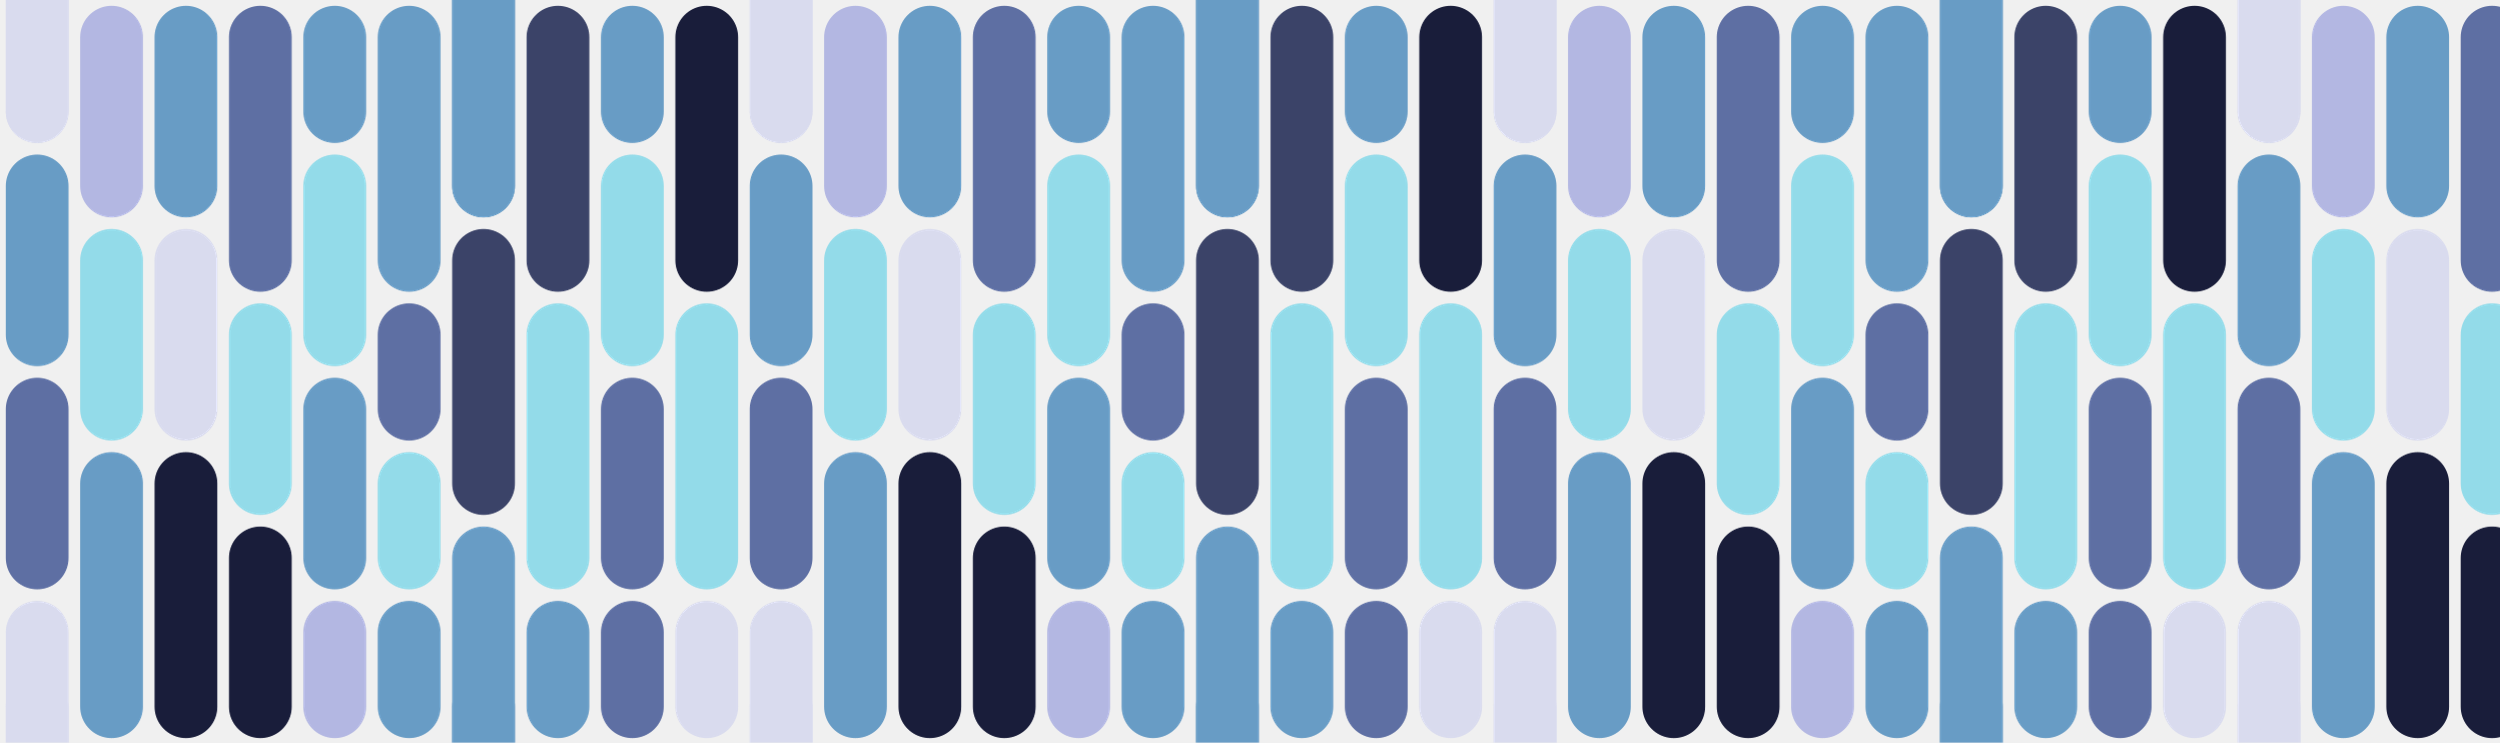
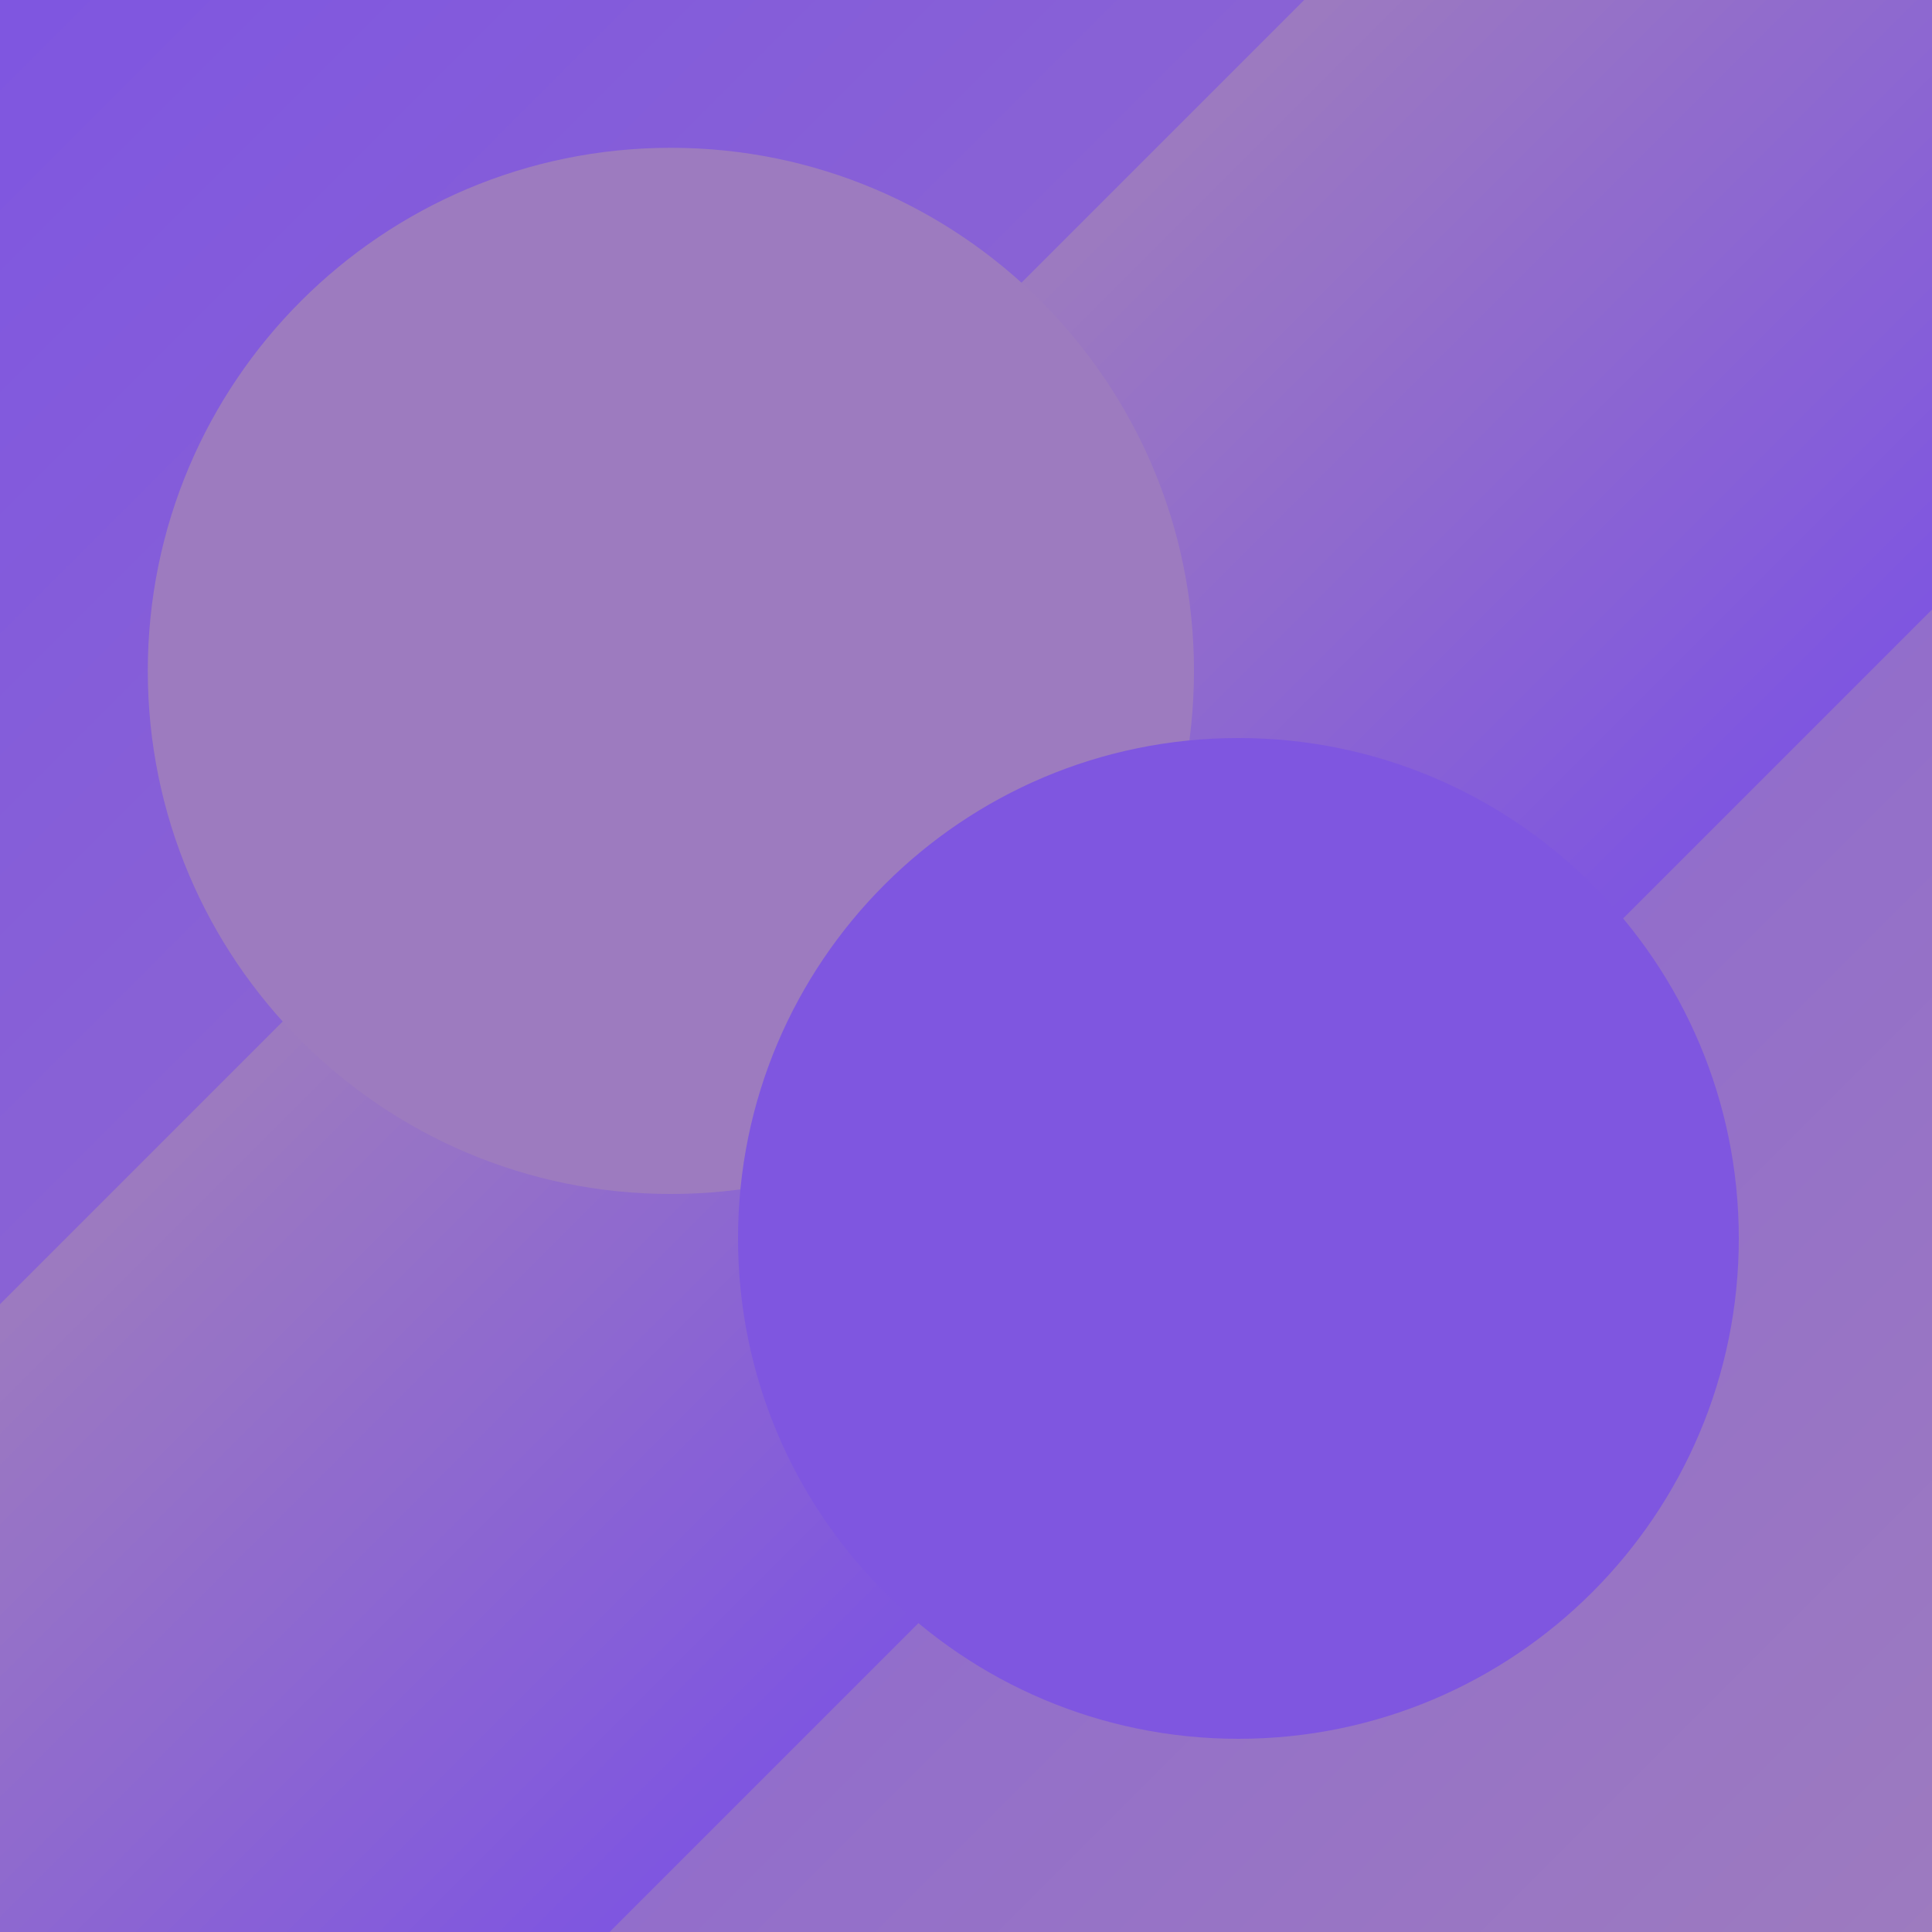
- <svg xmlns="http://www.w3.org/2000/svg" style="margin:auto;background:rgba(NaN, NaN, NaN, 0);display:block;z-index:1;position:relative" width="1084" height="322" preserveAspectRatio="xMidYMid" viewBox="0 0 1084 322">
+ <svg xmlns="http://www.w3.org/2000/svg" width="1000" zoomAndPan="magnify" viewBox="0 0 750 750" height="1000" preserveAspectRatio="xMidYMid meet" version="1.2">
  <defs>
-     <pattern id="pid-0.32277503320149736" x="0" y="0" width="322.56" height="322.56" patternUnits="userSpaceOnUse">
-       <g transform="scale(1.26)">
-         <g>
-           <line x1="12.8" y1="-268.8" x2="12.8" y2="-217.6" stroke="#d9dbee" stroke-width="21.6" stroke-linecap="round" />
-           <line x1="12.8" y1="-12.8" x2="12.8" y2="38.4" stroke="#d9dbee" stroke-width="21.6" stroke-linecap="round" />
-           <line x1="12.8" y1="243.2" x2="12.8" y2="294.4" stroke="#d9dbee" stroke-width="21.6" stroke-linecap="round" />
-           <line x1="12.8" y1="-192" x2="12.8" y2="-140.8" stroke="#689cc5" stroke-width="21.6" stroke-linecap="round" />
-           <line x1="12.8" y1="64" x2="12.8" y2="115.2" stroke="#689cc5" stroke-width="21.6" stroke-linecap="round" />
-           <line x1="12.8" y1="320" x2="12.8" y2="371.2" stroke="#689cc5" stroke-width="21.6" stroke-linecap="round" />
-           <line x1="12.8" y1="-115.2" x2="12.8" y2="-64" stroke="#5e6fa3" stroke-width="21.6" stroke-linecap="round" />
-           <line x1="12.8" y1="140.8" x2="12.8" y2="192" stroke="#5e6fa3" stroke-width="21.6" stroke-linecap="round" />
-           <line x1="12.8" y1="396.8" x2="12.8" y2="448" stroke="#5e6fa3" stroke-width="21.6" stroke-linecap="round" />
-           <line x1="12.8" y1="-38.4" x2="12.8" y2="38.4" stroke="#d9dbee" stroke-width="21.6" stroke-linecap="round" />
-           <line x1="12.8" y1="217.6" x2="12.8" y2="294.4" stroke="#d9dbee" stroke-width="21.6" stroke-linecap="round" />
-           <line x1="12.8" y1="473.6" x2="12.8" y2="550.4" stroke="#d9dbee" stroke-width="21.6" stroke-linecap="round" />
-           <animateTransform attributeName="transform" type="translate" repeatCount="indefinite" dur="50s" keyTimes="0;1" values="0 0;0 256" />
-         </g>
-         <g>
-           <line x1="38.4" y1="-243.2" x2="38.4" y2="-192" stroke="#b3b7e2" stroke-width="21.6" stroke-linecap="round" />
-           <line x1="38.4" y1="12.8" x2="38.4" y2="64" stroke="#b3b7e2" stroke-width="21.6" stroke-linecap="round" />
-           <line x1="38.4" y1="268.8" x2="38.4" y2="320" stroke="#b3b7e2" stroke-width="21.6" stroke-linecap="round" />
-           <line x1="38.4" y1="-166.4" x2="38.4" y2="-115.2" stroke="#93dbe9" stroke-width="21.6" stroke-linecap="round" />
-           <line x1="38.4" y1="89.6" x2="38.4" y2="140.8" stroke="#93dbe9" stroke-width="21.6" stroke-linecap="round" />
-           <line x1="38.4" y1="345.6" x2="38.4" y2="396.8" stroke="#93dbe9" stroke-width="21.6" stroke-linecap="round" />
-           <line x1="38.4" y1="-89.6" x2="38.4" y2="-12.8" stroke="#689cc5" stroke-width="21.6" stroke-linecap="round" />
-           <line x1="38.4" y1="166.4" x2="38.4" y2="243.2" stroke="#689cc5" stroke-width="21.6" stroke-linecap="round" />
-           <line x1="38.4" y1="422.4" x2="38.4" y2="499.2" stroke="#689cc5" stroke-width="21.6" stroke-linecap="round" />
-           <animateTransform attributeName="transform" type="translate" repeatCount="indefinite" dur="16.667s" keyTimes="0;1" values="0 0;0 -256" />
-         </g>
-         <g>
-           <line x1="64" y1="-243.2" x2="64" y2="-192" stroke="#689cc5" stroke-width="21.6" stroke-linecap="round" />
-           <line x1="64" y1="12.8" x2="64" y2="64" stroke="#689cc5" stroke-width="21.6" stroke-linecap="round" />
-           <line x1="64" y1="268.8" x2="64" y2="320" stroke="#689cc5" stroke-width="21.6" stroke-linecap="round" />
-           <line x1="64" y1="-166.4" x2="64" y2="-115.2" stroke="#d9dbee" stroke-width="21.6" stroke-linecap="round" />
-           <line x1="64" y1="89.6" x2="64" y2="140.8" stroke="#d9dbee" stroke-width="21.6" stroke-linecap="round" />
-           <line x1="64" y1="345.6" x2="64" y2="396.8" stroke="#d9dbee" stroke-width="21.6" stroke-linecap="round" />
-           <line x1="64" y1="-89.6" x2="64" y2="-12.8" stroke="#191d3a" stroke-width="21.6" stroke-linecap="round" />
-           <line x1="64" y1="166.4" x2="64" y2="243.2" stroke="#191d3a" stroke-width="21.6" stroke-linecap="round" />
-           <line x1="64" y1="422.4" x2="64" y2="499.2" stroke="#191d3a" stroke-width="21.6" stroke-linecap="round" />
-           <animateTransform attributeName="transform" type="translate" repeatCount="indefinite" dur="25s" keyTimes="0;1" values="0 0;0 -256" />
-         </g>
-         <g>
-           <line x1="89.6" y1="-243.2" x2="89.6" y2="-166.4" stroke="#5e6fa3" stroke-width="21.6" stroke-linecap="round" />
-           <line x1="89.6" y1="12.8" x2="89.6" y2="89.6" stroke="#5e6fa3" stroke-width="21.6" stroke-linecap="round" />
-           <line x1="89.6" y1="268.8" x2="89.6" y2="345.6" stroke="#5e6fa3" stroke-width="21.6" stroke-linecap="round" />
-           <line x1="89.6" y1="-140.8" x2="89.6" y2="-89.6" stroke="#93dbe9" stroke-width="21.6" stroke-linecap="round" />
-           <line x1="89.6" y1="115.2" x2="89.6" y2="166.4" stroke="#93dbe9" stroke-width="21.6" stroke-linecap="round" />
-           <line x1="89.6" y1="371.2" x2="89.6" y2="422.4" stroke="#93dbe9" stroke-width="21.6" stroke-linecap="round" />
-           <line x1="89.6" y1="-64" x2="89.6" y2="-12.8" stroke="#191d3a" stroke-width="21.6" stroke-linecap="round" />
-           <line x1="89.6" y1="192" x2="89.6" y2="243.2" stroke="#191d3a" stroke-width="21.6" stroke-linecap="round" />
-           <line x1="89.6" y1="448" x2="89.6" y2="499.2" stroke="#191d3a" stroke-width="21.6" stroke-linecap="round" />
-           <animateTransform attributeName="transform" type="translate" repeatCount="indefinite" dur="16.667s" keyTimes="0;1" values="0 0;0 -256" />
-         </g>
-         <g>
-           <line x1="115.2" y1="-243.2" x2="115.2" y2="-217.6" stroke="#689cc5" stroke-width="21.6" stroke-linecap="round" />
-           <line x1="115.2" y1="12.8" x2="115.2" y2="38.4" stroke="#689cc5" stroke-width="21.6" stroke-linecap="round" />
-           <line x1="115.2" y1="268.8" x2="115.2" y2="294.4" stroke="#689cc5" stroke-width="21.6" stroke-linecap="round" />
-           <line x1="115.2" y1="-192" x2="115.2" y2="-140.8" stroke="#93dbe9" stroke-width="21.6" stroke-linecap="round" />
-           <line x1="115.2" y1="64" x2="115.2" y2="115.2" stroke="#93dbe9" stroke-width="21.6" stroke-linecap="round" />
-           <line x1="115.2" y1="320" x2="115.2" y2="371.2" stroke="#93dbe9" stroke-width="21.6" stroke-linecap="round" />
-           <line x1="115.2" y1="-115.2" x2="115.2" y2="-64" stroke="#689cc5" stroke-width="21.6" stroke-linecap="round" />
-           <line x1="115.2" y1="140.8" x2="115.2" y2="192" stroke="#689cc5" stroke-width="21.6" stroke-linecap="round" />
-           <line x1="115.2" y1="396.8" x2="115.2" y2="448" stroke="#689cc5" stroke-width="21.6" stroke-linecap="round" />
-           <line x1="115.2" y1="-38.4" x2="115.2" y2="-12.8" stroke="#b3b7e2" stroke-width="21.6" stroke-linecap="round" />
-           <line x1="115.2" y1="217.6" x2="115.2" y2="243.2" stroke="#b3b7e2" stroke-width="21.6" stroke-linecap="round" />
-           <line x1="115.2" y1="473.6" x2="115.2" y2="499.2" stroke="#b3b7e2" stroke-width="21.6" stroke-linecap="round" />
-           <animateTransform attributeName="transform" type="translate" repeatCount="indefinite" dur="25s" keyTimes="0;1" values="0 0;0 256" />
-         </g>
-         <g>
-           <line x1="140.8" y1="-243.2" x2="140.8" y2="-166.4" stroke="#689cc5" stroke-width="21.6" stroke-linecap="round" />
-           <line x1="140.8" y1="12.8" x2="140.8" y2="89.6" stroke="#689cc5" stroke-width="21.6" stroke-linecap="round" />
-           <line x1="140.8" y1="268.8" x2="140.8" y2="345.6" stroke="#689cc5" stroke-width="21.6" stroke-linecap="round" />
-           <line x1="140.8" y1="-140.8" x2="140.8" y2="-115.2" stroke="#5e6fa3" stroke-width="21.6" stroke-linecap="round" />
-           <line x1="140.8" y1="115.2" x2="140.8" y2="140.8" stroke="#5e6fa3" stroke-width="21.6" stroke-linecap="round" />
-           <line x1="140.8" y1="371.2" x2="140.8" y2="396.8" stroke="#5e6fa3" stroke-width="21.6" stroke-linecap="round" />
-           <line x1="140.8" y1="-89.6" x2="140.8" y2="-64" stroke="#93dbe9" stroke-width="21.6" stroke-linecap="round" />
-           <line x1="140.8" y1="166.4" x2="140.8" y2="192" stroke="#93dbe9" stroke-width="21.6" stroke-linecap="round" />
-           <line x1="140.8" y1="422.4" x2="140.8" y2="448" stroke="#93dbe9" stroke-width="21.6" stroke-linecap="round" />
-           <line x1="140.8" y1="-38.4" x2="140.8" y2="-12.8" stroke="#689cc5" stroke-width="21.6" stroke-linecap="round" />
-           <line x1="140.8" y1="217.6" x2="140.8" y2="243.2" stroke="#689cc5" stroke-width="21.6" stroke-linecap="round" />
-           <line x1="140.8" y1="473.6" x2="140.8" y2="499.2" stroke="#689cc5" stroke-width="21.6" stroke-linecap="round" />
-           <animateTransform attributeName="transform" type="translate" repeatCount="indefinite" dur="50s" keyTimes="0;1" values="0 0;0 256" />
-         </g>
-         <g>
-           <line x1="166.4" y1="-268.8" x2="166.4" y2="-192" stroke="#689cc5" stroke-width="21.6" stroke-linecap="round" />
-           <line x1="166.4" y1="-12.8" x2="166.4" y2="64" stroke="#689cc5" stroke-width="21.6" stroke-linecap="round" />
-           <line x1="166.4" y1="243.2" x2="166.4" y2="320" stroke="#689cc5" stroke-width="21.6" stroke-linecap="round" />
-           <line x1="166.4" y1="-166.4" x2="166.4" y2="-89.6" stroke="#3b4368" stroke-width="21.6" stroke-linecap="round" />
-           <line x1="166.4" y1="89.6" x2="166.4" y2="166.4" stroke="#3b4368" stroke-width="21.6" stroke-linecap="round" />
-           <line x1="166.4" y1="345.6" x2="166.4" y2="422.4" stroke="#3b4368" stroke-width="21.6" stroke-linecap="round" />
-           <line x1="166.4" y1="-64" x2="166.4" y2="64" stroke="#689cc5" stroke-width="21.6" stroke-linecap="round" />
-           <line x1="166.4" y1="192" x2="166.4" y2="320" stroke="#689cc5" stroke-width="21.6" stroke-linecap="round" />
-           <line x1="166.4" y1="448" x2="166.4" y2="576" stroke="#689cc5" stroke-width="21.6" stroke-linecap="round" />
-           <animateTransform attributeName="transform" type="translate" repeatCount="indefinite" dur="50s" keyTimes="0;1" values="0 0;0 -256" />
-         </g>
-         <g>
-           <line x1="192" y1="-243.2" x2="192" y2="-166.4" stroke="#3b4368" stroke-width="21.6" stroke-linecap="round" />
-           <line x1="192" y1="12.8" x2="192" y2="89.6" stroke="#3b4368" stroke-width="21.6" stroke-linecap="round" />
-           <line x1="192" y1="268.8" x2="192" y2="345.6" stroke="#3b4368" stroke-width="21.6" stroke-linecap="round" />
-           <line x1="192" y1="-140.8" x2="192" y2="-64" stroke="#93dbe9" stroke-width="21.6" stroke-linecap="round" />
-           <line x1="192" y1="115.2" x2="192" y2="192" stroke="#93dbe9" stroke-width="21.6" stroke-linecap="round" />
-           <line x1="192" y1="371.2" x2="192" y2="448" stroke="#93dbe9" stroke-width="21.6" stroke-linecap="round" />
-           <line x1="192" y1="-38.4" x2="192" y2="-12.8" stroke="#689cc5" stroke-width="21.6" stroke-linecap="round" />
-           <line x1="192" y1="217.6" x2="192" y2="243.2" stroke="#689cc5" stroke-width="21.6" stroke-linecap="round" />
-           <line x1="192" y1="473.6" x2="192" y2="499.2" stroke="#689cc5" stroke-width="21.6" stroke-linecap="round" />
-           <animateTransform attributeName="transform" type="translate" repeatCount="indefinite" dur="16.667s" keyTimes="0;1" values="0 0;0 -256" />
-         </g>
-         <g>
-           <line x1="217.6" y1="-243.2" x2="217.6" y2="-217.6" stroke="#689cc5" stroke-width="21.6" stroke-linecap="round" />
-           <line x1="217.6" y1="12.8" x2="217.6" y2="38.4" stroke="#689cc5" stroke-width="21.6" stroke-linecap="round" />
-           <line x1="217.6" y1="268.8" x2="217.6" y2="294.4" stroke="#689cc5" stroke-width="21.6" stroke-linecap="round" />
-           <line x1="217.6" y1="-192" x2="217.6" y2="-140.8" stroke="#93dbe9" stroke-width="21.6" stroke-linecap="round" />
-           <line x1="217.6" y1="64" x2="217.6" y2="115.2" stroke="#93dbe9" stroke-width="21.6" stroke-linecap="round" />
-           <line x1="217.6" y1="320" x2="217.6" y2="371.2" stroke="#93dbe9" stroke-width="21.6" stroke-linecap="round" />
-           <line x1="217.6" y1="-115.2" x2="217.6" y2="-64" stroke="#5e6fa3" stroke-width="21.6" stroke-linecap="round" />
-           <line x1="217.6" y1="140.8" x2="217.6" y2="192" stroke="#5e6fa3" stroke-width="21.6" stroke-linecap="round" />
-           <line x1="217.6" y1="396.8" x2="217.6" y2="448" stroke="#5e6fa3" stroke-width="21.6" stroke-linecap="round" />
-           <line x1="217.6" y1="-38.4" x2="217.6" y2="-12.8" stroke="#5e6fa3" stroke-width="21.6" stroke-linecap="round" />
-           <line x1="217.6" y1="217.6" x2="217.6" y2="243.2" stroke="#5e6fa3" stroke-width="21.6" stroke-linecap="round" />
-           <line x1="217.6" y1="473.6" x2="217.6" y2="499.2" stroke="#5e6fa3" stroke-width="21.6" stroke-linecap="round" />
-           <animateTransform attributeName="transform" type="translate" repeatCount="indefinite" dur="50s" keyTimes="0;1" values="0 0;0 256" />
-         </g>
-         <g>
-           <line x1="243.2" y1="-243.2" x2="243.2" y2="-166.4" stroke="#191d3a" stroke-width="21.6" stroke-linecap="round" />
-           <line x1="243.2" y1="12.8" x2="243.2" y2="89.6" stroke="#191d3a" stroke-width="21.6" stroke-linecap="round" />
-           <line x1="243.2" y1="268.8" x2="243.2" y2="345.6" stroke="#191d3a" stroke-width="21.6" stroke-linecap="round" />
-           <line x1="243.2" y1="-140.8" x2="243.2" y2="-64" stroke="#93dbe9" stroke-width="21.6" stroke-linecap="round" />
-           <line x1="243.2" y1="115.2" x2="243.2" y2="192" stroke="#93dbe9" stroke-width="21.6" stroke-linecap="round" />
-           <line x1="243.2" y1="371.2" x2="243.2" y2="448" stroke="#93dbe9" stroke-width="21.6" stroke-linecap="round" />
-           <line x1="243.2" y1="-38.4" x2="243.2" y2="-12.8" stroke="#d9dbee" stroke-width="21.6" stroke-linecap="round" />
-           <line x1="243.2" y1="217.6" x2="243.2" y2="243.2" stroke="#d9dbee" stroke-width="21.6" stroke-linecap="round" />
-           <line x1="243.2" y1="473.6" x2="243.2" y2="499.2" stroke="#d9dbee" stroke-width="21.6" stroke-linecap="round" />
-           <animateTransform attributeName="transform" type="translate" repeatCount="indefinite" dur="25s" keyTimes="0;1" values="0 0;0 -256" />
+     <linearGradient x1="0" gradientTransform="matrix(0.75,0,0,0.75,0.00000265,0.00002)" y1="0" x2="1000" gradientUnits="userSpaceOnUse" y2="1000" id="80b06cf6b9">
+       <stop style="stop-color:#7f56e0;stop-opacity:1;" offset="0" />
+       <stop style="stop-color:#7f56e0;stop-opacity:1;" offset="0.016" />
+       <stop style="stop-color:#8057df;stop-opacity:1;" offset="0.031" />
+       <stop style="stop-color:#8057df;stop-opacity:1;" offset="0.047" />
+       <stop style="stop-color:#8158de;stop-opacity:1;" offset="0.062" />
+       <stop style="stop-color:#8159de;stop-opacity:1;" offset="0.078" />
+       <stop style="stop-color:#8259dd;stop-opacity:1;" offset="0.094" />
+       <stop style="stop-color:#825add;stop-opacity:1;" offset="0.109" />
+       <stop style="stop-color:#835adc;stop-opacity:1;" offset="0.125" />
+       <stop style="stop-color:#835bdc;stop-opacity:1;" offset="0.141" />
+       <stop style="stop-color:#835bdb;stop-opacity:1;" offset="0.156" />
+       <stop style="stop-color:#845cda;stop-opacity:1;" offset="0.172" />
+       <stop style="stop-color:#845dda;stop-opacity:1;" offset="0.188" />
+       <stop style="stop-color:#855dd9;stop-opacity:1;" offset="0.203" />
+       <stop style="stop-color:#855ed9;stop-opacity:1;" offset="0.219" />
+       <stop style="stop-color:#865ed8;stop-opacity:1;" offset="0.234" />
+       <stop style="stop-color:#865fd8;stop-opacity:1;" offset="0.25" />
+       <stop style="stop-color:#875fd7;stop-opacity:1;" offset="0.266" />
+       <stop style="stop-color:#8760d7;stop-opacity:1;" offset="0.281" />
+       <stop style="stop-color:#8861d6;stop-opacity:1;" offset="0.297" />
+       <stop style="stop-color:#8861d6;stop-opacity:1;" offset="0.312" />
+       <stop style="stop-color:#8962d5;stop-opacity:1;" offset="0.328" />
+       <stop style="stop-color:#8962d5;stop-opacity:1;" offset="0.344" />
+       <stop style="stop-color:#8a63d4;stop-opacity:1;" offset="0.359" />
+       <stop style="stop-color:#8a64d4;stop-opacity:1;" offset="0.375" />
+       <stop style="stop-color:#8b64d3;stop-opacity:1;" offset="0.391" />
+       <stop style="stop-color:#8b65d3;stop-opacity:1;" offset="0.406" />
+       <stop style="stop-color:#8b65d2;stop-opacity:1;" offset="0.422" />
+       <stop style="stop-color:#8c66d2;stop-opacity:1;" offset="0.438" />
+       <stop style="stop-color:#8c66d1;stop-opacity:1;" offset="0.453" />
+       <stop style="stop-color:#8d67d1;stop-opacity:1;" offset="0.469" />
+       <stop style="stop-color:#8d68d0;stop-opacity:1;" offset="0.484" />
+       <stop style="stop-color:#8e68d0;stop-opacity:1;" offset="0.5" />
+       <stop style="stop-color:#8e69cf;stop-opacity:1;" offset="0.516" />
+       <stop style="stop-color:#8f69cf;stop-opacity:1;" offset="0.531" />
+       <stop style="stop-color:#8f6ace;stop-opacity:1;" offset="0.547" />
+       <stop style="stop-color:#906ace;stop-opacity:1;" offset="0.562" />
+       <stop style="stop-color:#906bcd;stop-opacity:1;" offset="0.578" />
+       <stop style="stop-color:#916ccd;stop-opacity:1;" offset="0.594" />
+       <stop style="stop-color:#916ccc;stop-opacity:1;" offset="0.609" />
+       <stop style="stop-color:#926dcc;stop-opacity:1;" offset="0.625" />
+       <stop style="stop-color:#926dcb;stop-opacity:1;" offset="0.641" />
+       <stop style="stop-color:#926ecb;stop-opacity:1;" offset="0.656" />
+       <stop style="stop-color:#936eca;stop-opacity:1;" offset="0.672" />
+       <stop style="stop-color:#936fca;stop-opacity:1;" offset="0.688" />
+       <stop style="stop-color:#9470c9;stop-opacity:1;" offset="0.703" />
+       <stop style="stop-color:#9470c9;stop-opacity:1;" offset="0.719" />
+       <stop style="stop-color:#9571c8;stop-opacity:1;" offset="0.734" />
+       <stop style="stop-color:#9571c7;stop-opacity:1;" offset="0.75" />
+       <stop style="stop-color:#9672c7;stop-opacity:1;" offset="0.766" />
+       <stop style="stop-color:#9673c6;stop-opacity:1;" offset="0.781" />
+       <stop style="stop-color:#9773c6;stop-opacity:1;" offset="0.797" />
+       <stop style="stop-color:#9774c5;stop-opacity:1;" offset="0.812" />
+       <stop style="stop-color:#9874c5;stop-opacity:1;" offset="0.828" />
+       <stop style="stop-color:#9875c4;stop-opacity:1;" offset="0.844" />
+       <stop style="stop-color:#9975c4;stop-opacity:1;" offset="0.859" />
+       <stop style="stop-color:#9976c3;stop-opacity:1;" offset="0.875" />
+       <stop style="stop-color:#9a77c3;stop-opacity:1;" offset="0.891" />
+       <stop style="stop-color:#9a77c2;stop-opacity:1;" offset="0.906" />
+       <stop style="stop-color:#9a78c2;stop-opacity:1;" offset="0.922" />
+       <stop style="stop-color:#9b78c1;stop-opacity:1;" offset="0.938" />
+       <stop style="stop-color:#9b79c1;stop-opacity:1;" offset="0.953" />
+       <stop style="stop-color:#9c79c0;stop-opacity:1;" offset="0.969" />
+       <stop style="stop-color:#9c7ac0;stop-opacity:1;" offset="0.984" />
+       <stop style="stop-color:#9d7bbf;stop-opacity:1;" offset="1" />
+     </linearGradient>
+     <clipPath id="45a9a1d2c1">
+       <path d="M 925.391 61.25 L 76.32 910.32 L -163.859 670.141 L 685.211 -178.93 Z M 925.391 61.25 " />
+     </clipPath>
+     <clipPath id="ceb87ad582">
+       <path d="M 900.465 86.176 L 101.684 884.957 C 87.918 898.723 65.598 898.723 51.832 884.957 L -138.496 694.629 C -152.262 680.863 -152.262 658.543 -138.496 644.777 L 660.285 -154.004 C 674.051 -167.77 696.371 -167.77 710.137 -154.004 L 900.465 36.324 C 914.23 50.09 914.23 72.41 900.465 86.176 Z M 900.465 86.176 " />
+     </clipPath>
+     <clipPath id="b1536806d5">
+       <path d="M 925.391 61.25 L 76.32 910.32 L -163.859 670.141 L 685.211 -178.93 Z M 925.391 61.25 " />
+     </clipPath>
+     <clipPath id="d6d6fe809b">
+       <path d="M 925.391 61.25 L 76.758 909.883 L -163.418 669.703 L 685.211 -178.93 Z M 925.391 61.25 " />
+     </clipPath>
+     <linearGradient x1="452.266" gradientTransform="matrix(-0.938199,0.938199,-0.938199,-0.938199,925.3907,61.25032)" y1="-273.587" x2="452.266" gradientUnits="userSpaceOnUse" y2="525.816" id="4e23eadfd7">
+       <stop style="stop-color:#7f56e0;stop-opacity:1;" offset="0" />
+       <stop style="stop-color:#7f56e0;stop-opacity:1;" offset="0.25" />
+       <stop style="stop-color:#7f56e0;stop-opacity:1;" offset="0.312" />
+       <stop style="stop-color:#7f56e0;stop-opacity:1;" offset="0.344" />
+       <stop style="stop-color:#7f57df;stop-opacity:1;" offset="0.352" />
+       <stop style="stop-color:#8057df;stop-opacity:1;" offset="0.359" />
+       <stop style="stop-color:#8158de;stop-opacity:1;" offset="0.367" />
+       <stop style="stop-color:#8259dd;stop-opacity:1;" offset="0.375" />
+       <stop style="stop-color:#825adc;stop-opacity:1;" offset="0.383" />
+       <stop style="stop-color:#835bdb;stop-opacity:1;" offset="0.391" />
+       <stop style="stop-color:#845cdb;stop-opacity:1;" offset="0.398" />
+       <stop style="stop-color:#855dda;stop-opacity:1;" offset="0.406" />
+       <stop style="stop-color:#855ed9;stop-opacity:1;" offset="0.414" />
+       <stop style="stop-color:#865fd8;stop-opacity:1;" offset="0.422" />
+       <stop style="stop-color:#8760d7;stop-opacity:1;" offset="0.43" />
+       <stop style="stop-color:#8860d7;stop-opacity:1;" offset="0.438" />
+       <stop style="stop-color:#8861d6;stop-opacity:1;" offset="0.445" />
+       <stop style="stop-color:#8962d5;stop-opacity:1;" offset="0.453" />
+       <stop style="stop-color:#8a63d4;stop-opacity:1;" offset="0.461" />
+       <stop style="stop-color:#8b64d3;stop-opacity:1;" offset="0.469" />
+       <stop style="stop-color:#8b65d2;stop-opacity:1;" offset="0.477" />
+       <stop style="stop-color:#8c66d2;stop-opacity:1;" offset="0.484" />
+       <stop style="stop-color:#8d67d1;stop-opacity:1;" offset="0.492" />
+       <stop style="stop-color:#8d68d0;stop-opacity:1;" offset="0.5" />
+       <stop style="stop-color:#8e69cf;stop-opacity:1;" offset="0.508" />
+       <stop style="stop-color:#8f6ace;stop-opacity:1;" offset="0.516" />
+       <stop style="stop-color:#906ace;stop-opacity:1;" offset="0.523" />
+       <stop style="stop-color:#906bcd;stop-opacity:1;" offset="0.531" />
+       <stop style="stop-color:#916ccc;stop-opacity:1;" offset="0.539" />
+       <stop style="stop-color:#926dcb;stop-opacity:1;" offset="0.547" />
+       <stop style="stop-color:#936eca;stop-opacity:1;" offset="0.555" />
+       <stop style="stop-color:#936fca;stop-opacity:1;" offset="0.562" />
+       <stop style="stop-color:#9470c9;stop-opacity:1;" offset="0.57" />
+       <stop style="stop-color:#9571c8;stop-opacity:1;" offset="0.578" />
+       <stop style="stop-color:#9672c7;stop-opacity:1;" offset="0.586" />
+       <stop style="stop-color:#9673c6;stop-opacity:1;" offset="0.594" />
+       <stop style="stop-color:#9773c6;stop-opacity:1;" offset="0.602" />
+       <stop style="stop-color:#9874c5;stop-opacity:1;" offset="0.609" />
+       <stop style="stop-color:#9875c4;stop-opacity:1;" offset="0.617" />
+       <stop style="stop-color:#9976c3;stop-opacity:1;" offset="0.625" />
+       <stop style="stop-color:#9a77c2;stop-opacity:1;" offset="0.633" />
+       <stop style="stop-color:#9b78c2;stop-opacity:1;" offset="0.641" />
+       <stop style="stop-color:#9b79c1;stop-opacity:1;" offset="0.648" />
+       <stop style="stop-color:#9c7ac0;stop-opacity:1;" offset="0.656" />
+       <stop style="stop-color:#9d7bbf;stop-opacity:1;" offset="0.688" />
+       <stop style="stop-color:#9d7bbf;stop-opacity:1;" offset="0.75" />
+       <stop style="stop-color:#9d7bbf;stop-opacity:1;" offset="1" />
+     </linearGradient>
+     <clipPath id="1f6e45676e">
+       <path d="M 57.375 57.375 L 463.5 57.375 L 463.5 463.5 L 57.375 463.5 Z M 57.375 57.375 " />
+     </clipPath>
+     <clipPath id="38bea9fec5">
+       <path d="M 260.438 57.375 C 148.289 57.375 57.375 148.289 57.375 260.438 C 57.375 372.586 148.289 463.5 260.438 463.5 C 372.586 463.5 463.5 372.586 463.5 260.438 C 463.5 148.289 372.586 57.375 260.438 57.375 Z M 260.438 57.375 " />
+     </clipPath>
+     <clipPath id="6040e0b39f">
+       <path d="M 286.5 286.5 L 675 286.5 L 675 675 L 286.5 675 Z M 286.5 286.5 " />
+     </clipPath>
+     <clipPath id="8a24e32b31">
+       <path d="M 480.75 286.5 C 373.469 286.5 286.5 373.469 286.5 480.75 C 286.5 588.031 373.469 675 480.75 675 C 588.031 675 675 588.031 675 480.75 C 675 373.469 588.031 286.5 480.75 286.5 Z M 480.75 286.5 " />
+     </clipPath>
+   </defs>
+   <g id="428cc57478">
+     <rect x="0" width="750" y="0" height="750" style="fill:#ffffff;fill-opacity:1;stroke:none;" />
+     <rect x="0" width="750" y="0" height="750" style="fill:url(#80b06cf6b9);stroke:none;" />
+     <g clip-rule="nonzero" clip-path="url(#45a9a1d2c1)">
+       <g clip-rule="nonzero" clip-path="url(#ceb87ad582)">
+         <g clip-rule="nonzero" clip-path="url(#b1536806d5)">
+           <g clip-rule="nonzero" clip-path="url(#d6d6fe809b)">
+             <path style=" stroke:none;fill-rule:nonzero;fill:url(#4e23eadfd7);" d="M 1125 375 L 375 -375 L -375 375 L 375 1125 Z M 1125 375 " />
+           </g>
        </g>
      </g>
-     </pattern>
-   </defs>
-   <rect x="0" y="0" width="1084" height="322" fill="url(#pid-0.32277503320149736)" />
+     </g>
+     <g clip-rule="nonzero" clip-path="url(#1f6e45676e)">
+       <g clip-rule="nonzero" clip-path="url(#38bea9fec5)">
+         <path style=" stroke:none;fill-rule:nonzero;fill:#9d7bbf;fill-opacity:1;" d="M 57.375 57.375 L 463.5 57.375 L 463.5 463.5 L 57.375 463.5 Z M 57.375 57.375 " />
+       </g>
+     </g>
+     <g clip-rule="nonzero" clip-path="url(#6040e0b39f)">
+       <g clip-rule="nonzero" clip-path="url(#8a24e32b31)">
+         <path style=" stroke:none;fill-rule:nonzero;fill:#7f56e0;fill-opacity:1;" d="M 286.5 286.5 L 675 286.5 L 675 675 L 286.5 675 Z M 286.5 286.5 " />
+       </g>
+     </g>
+   </g>
</svg>
